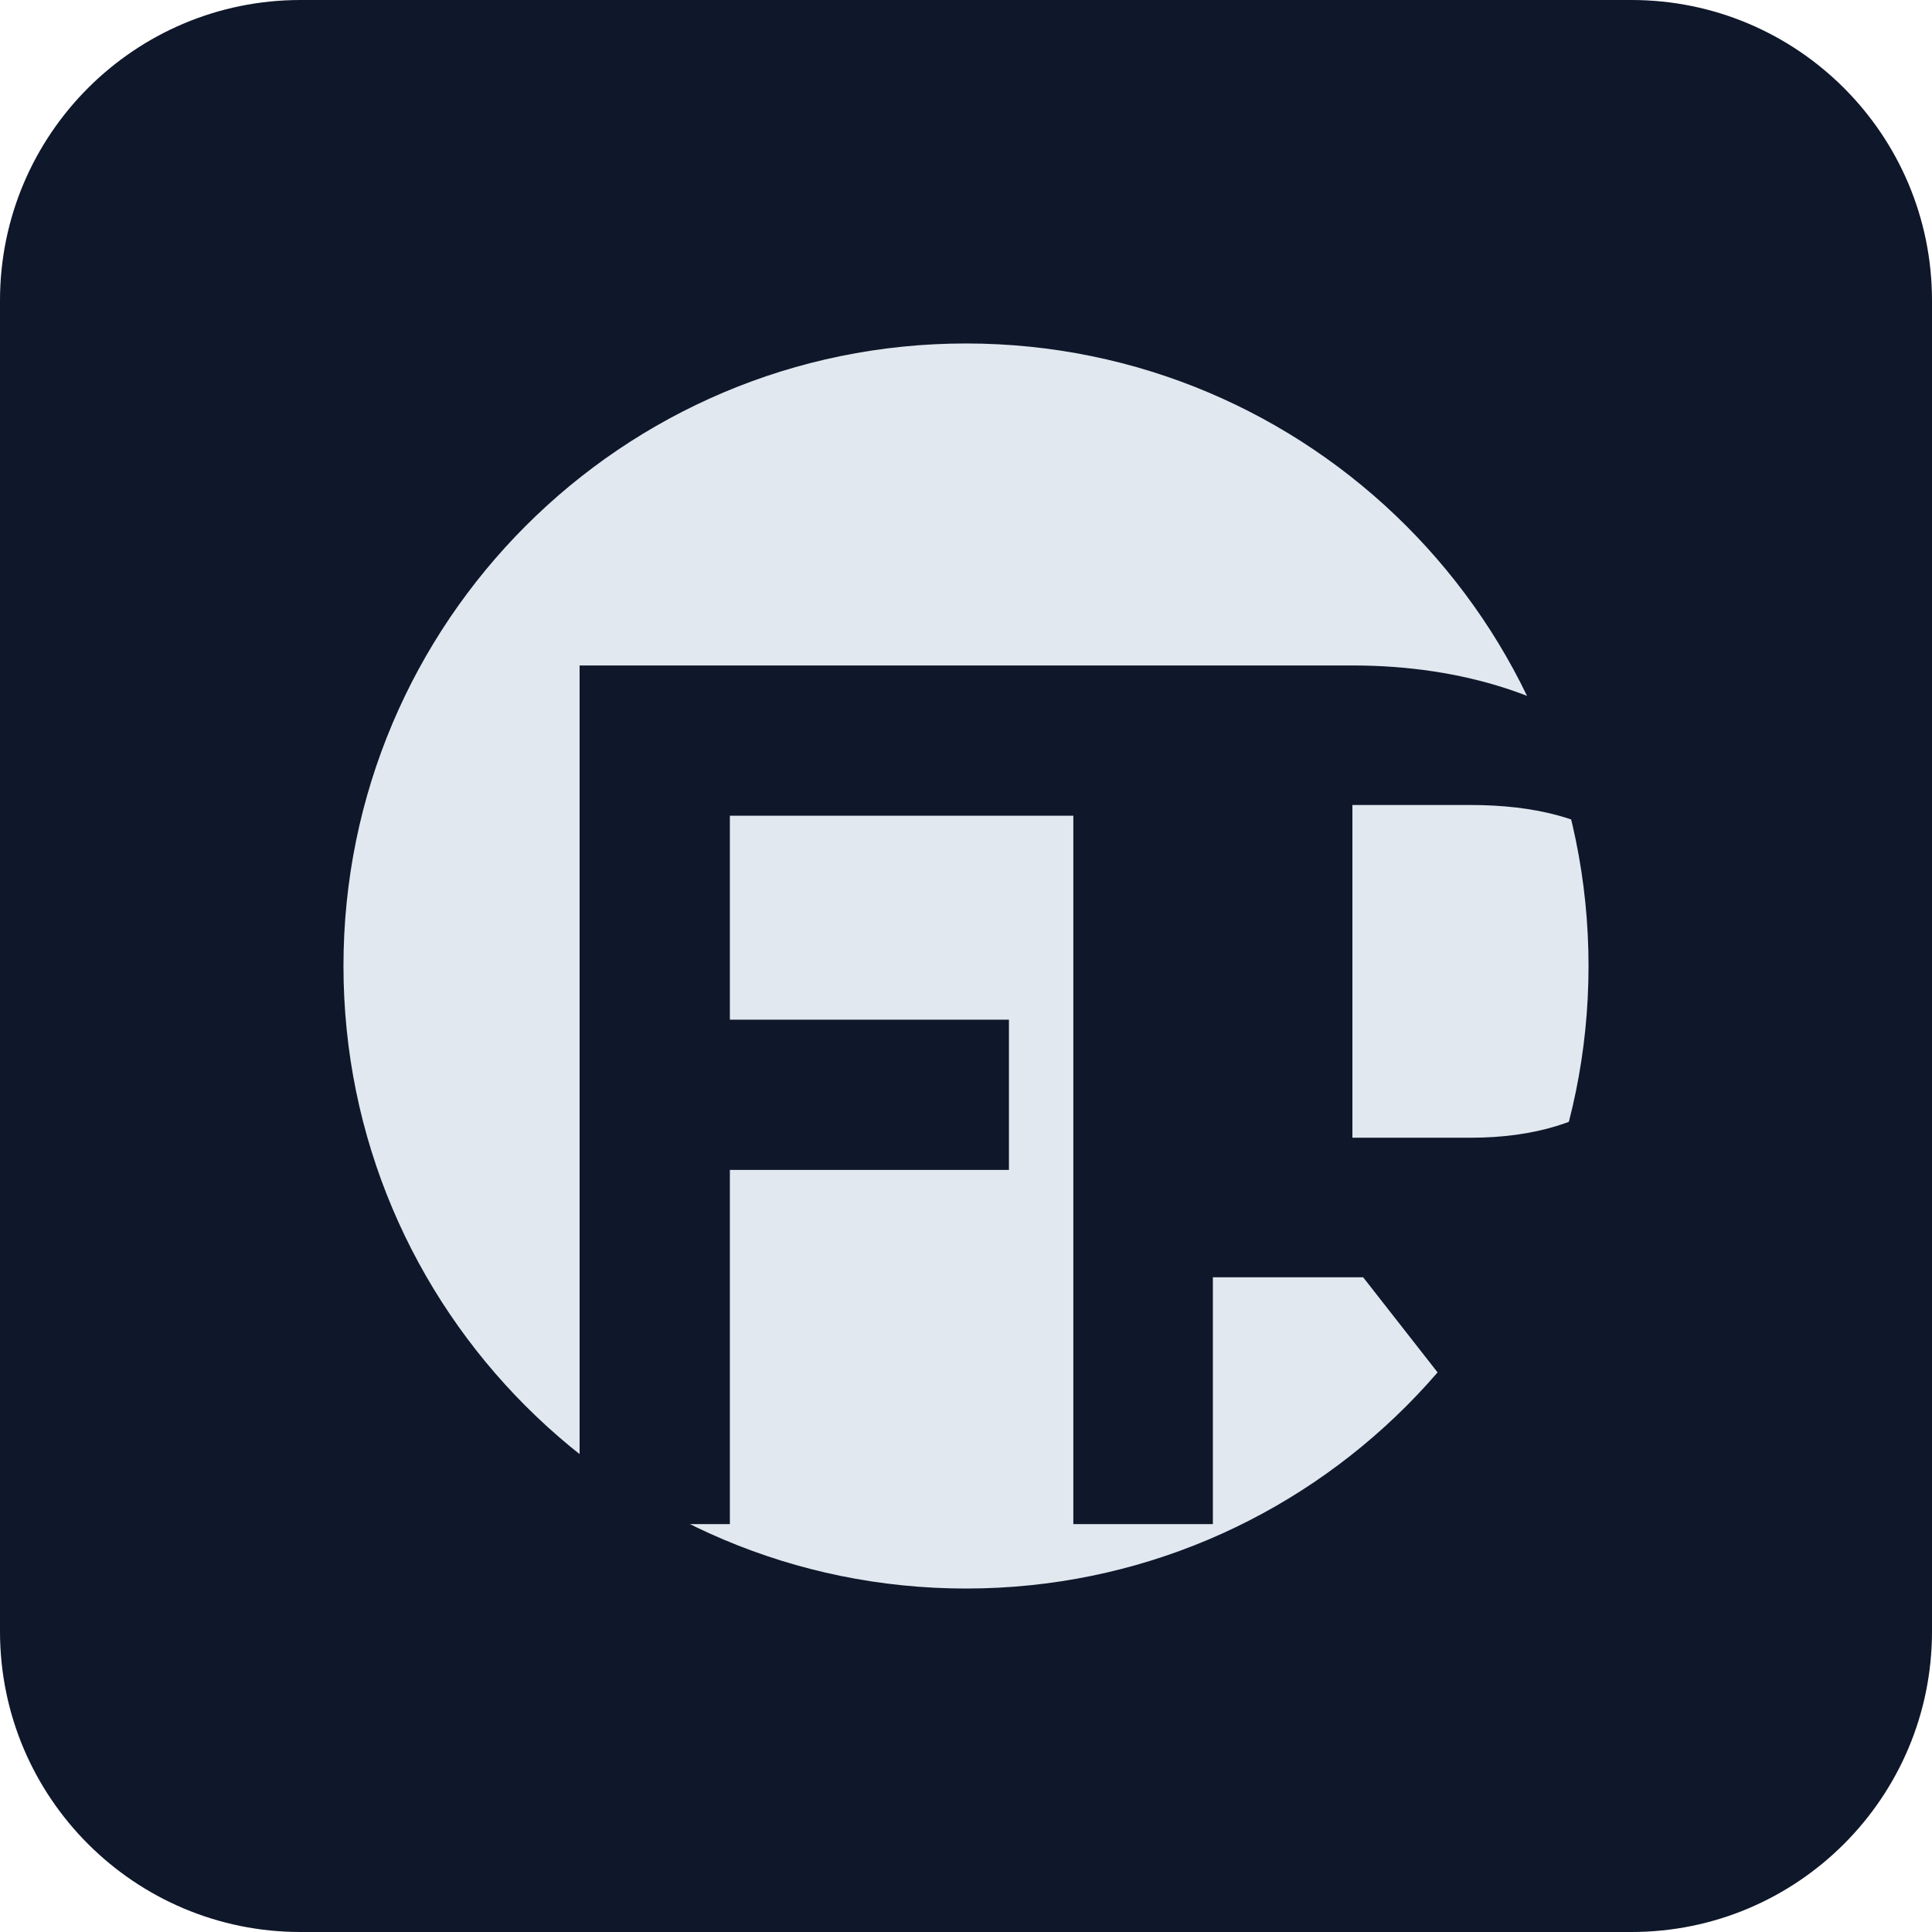
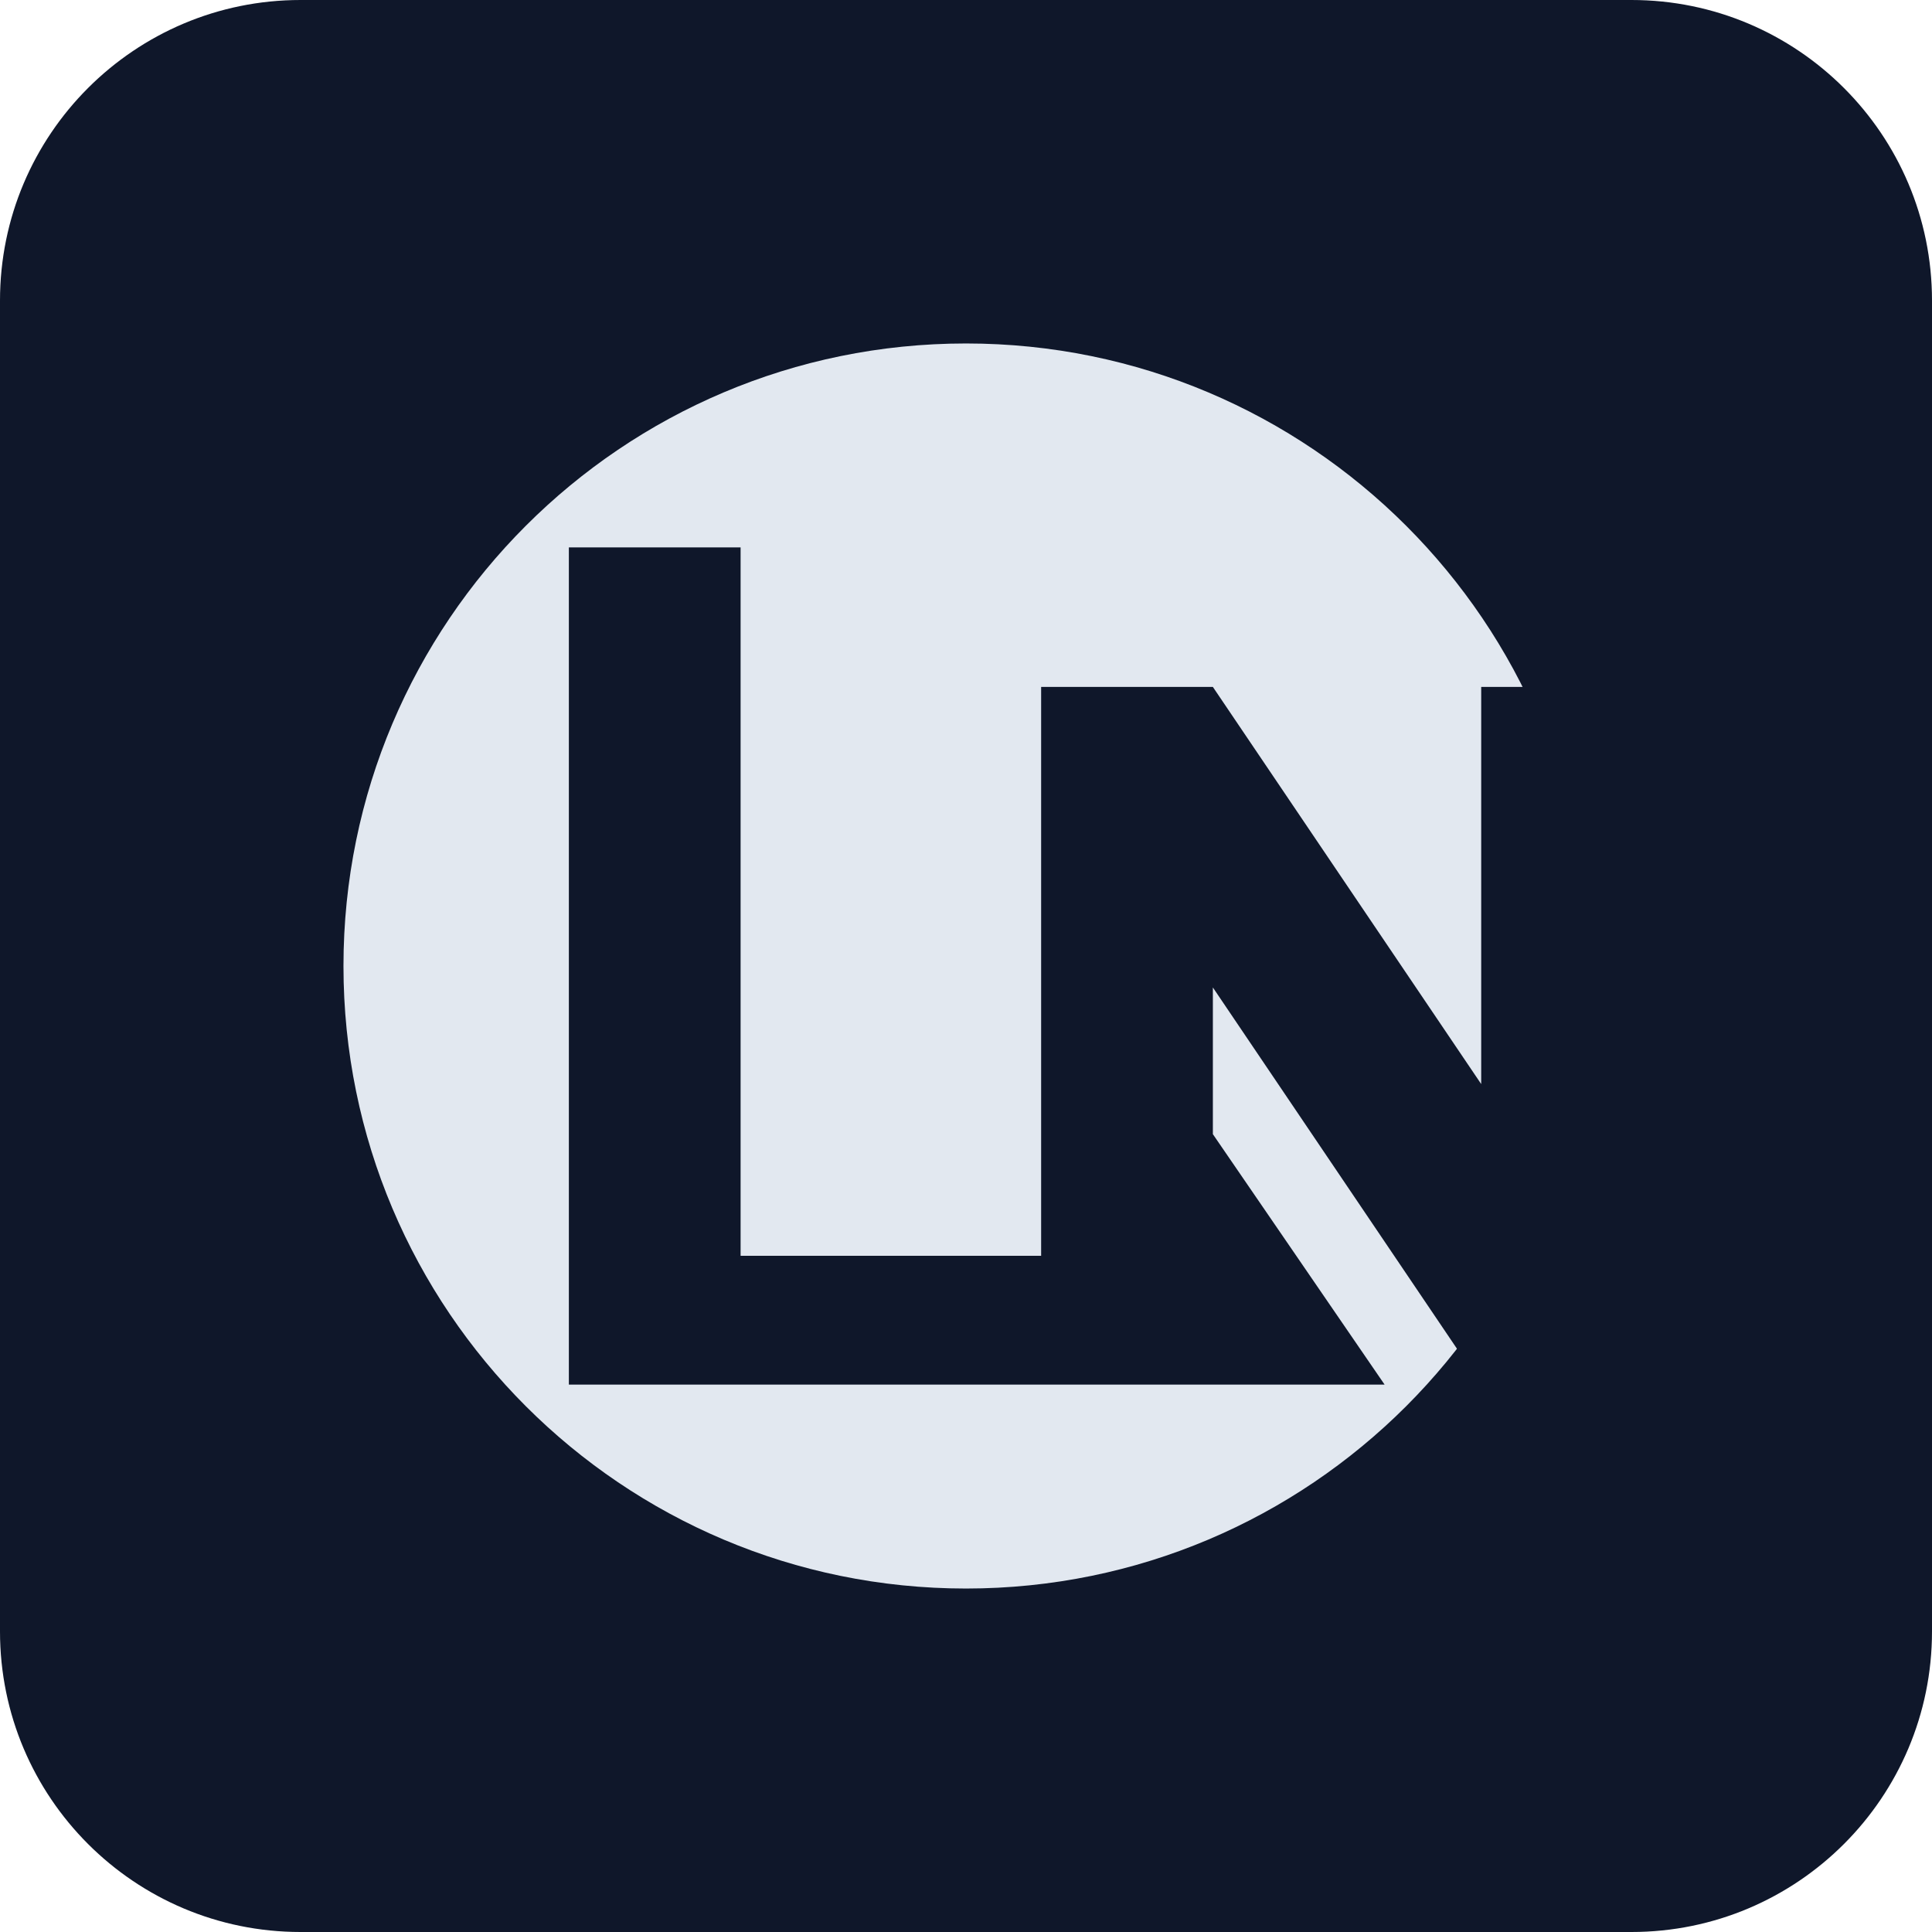
<svg xmlns="http://www.w3.org/2000/svg" viewBox="0 0 180 180">
  <rect width="180" height="180" rx="28" fill="#0f172a" />
  <circle cx="90" cy="90" r="58" fill="#e2e8f0" />
-   <path d="M54 62h47v14H68v19h26v14H68v33H54V62zm59 0h13c21 0 35 12 35 29 0 13-7 22-18 26l20 25h-18l-18-23h-14v23h-13V62zm13 13v31h11c12 0 19-6 19-16s-7-15-19-15h-11z" fill="#0f172a" />
+   <path d="M53 51h16v66h39v12H53V51zm28 78h16V94h8l24 35h-18l-14-22v22H81V129zm16-65h16l25 37V64h16v65h-16L113 92v37H97V64z" fill="#0f172a" />
</svg>
